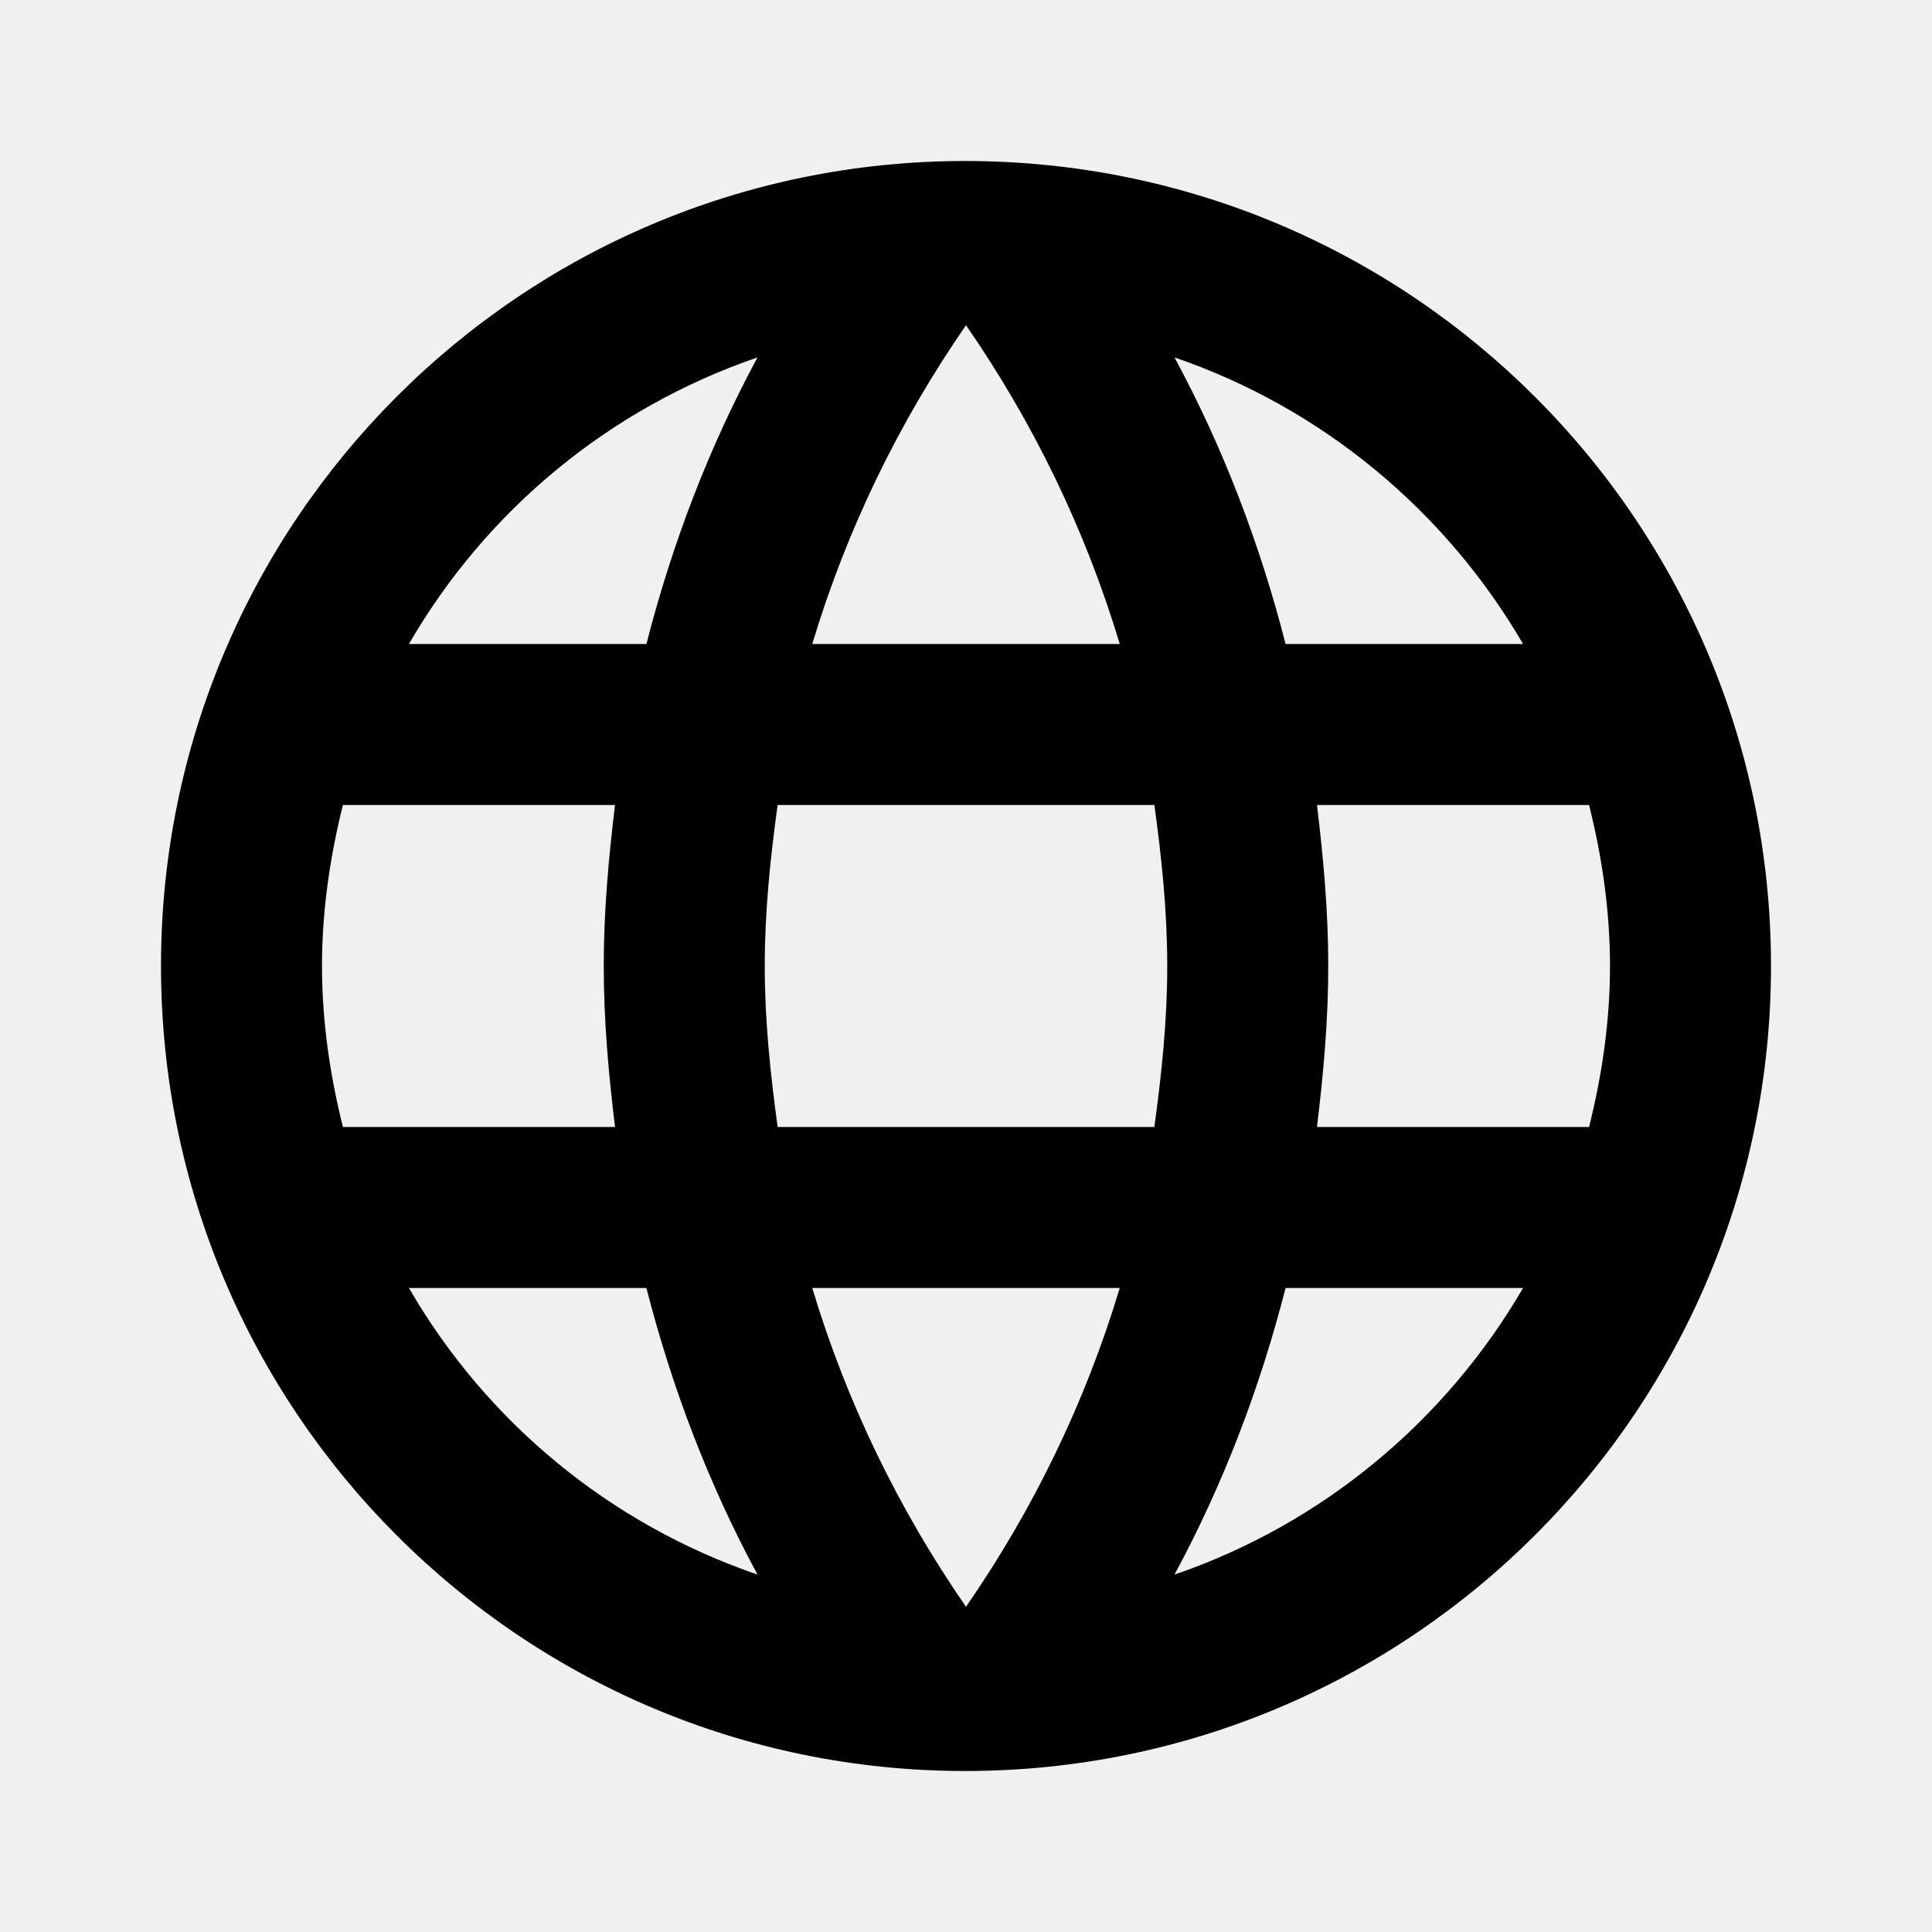
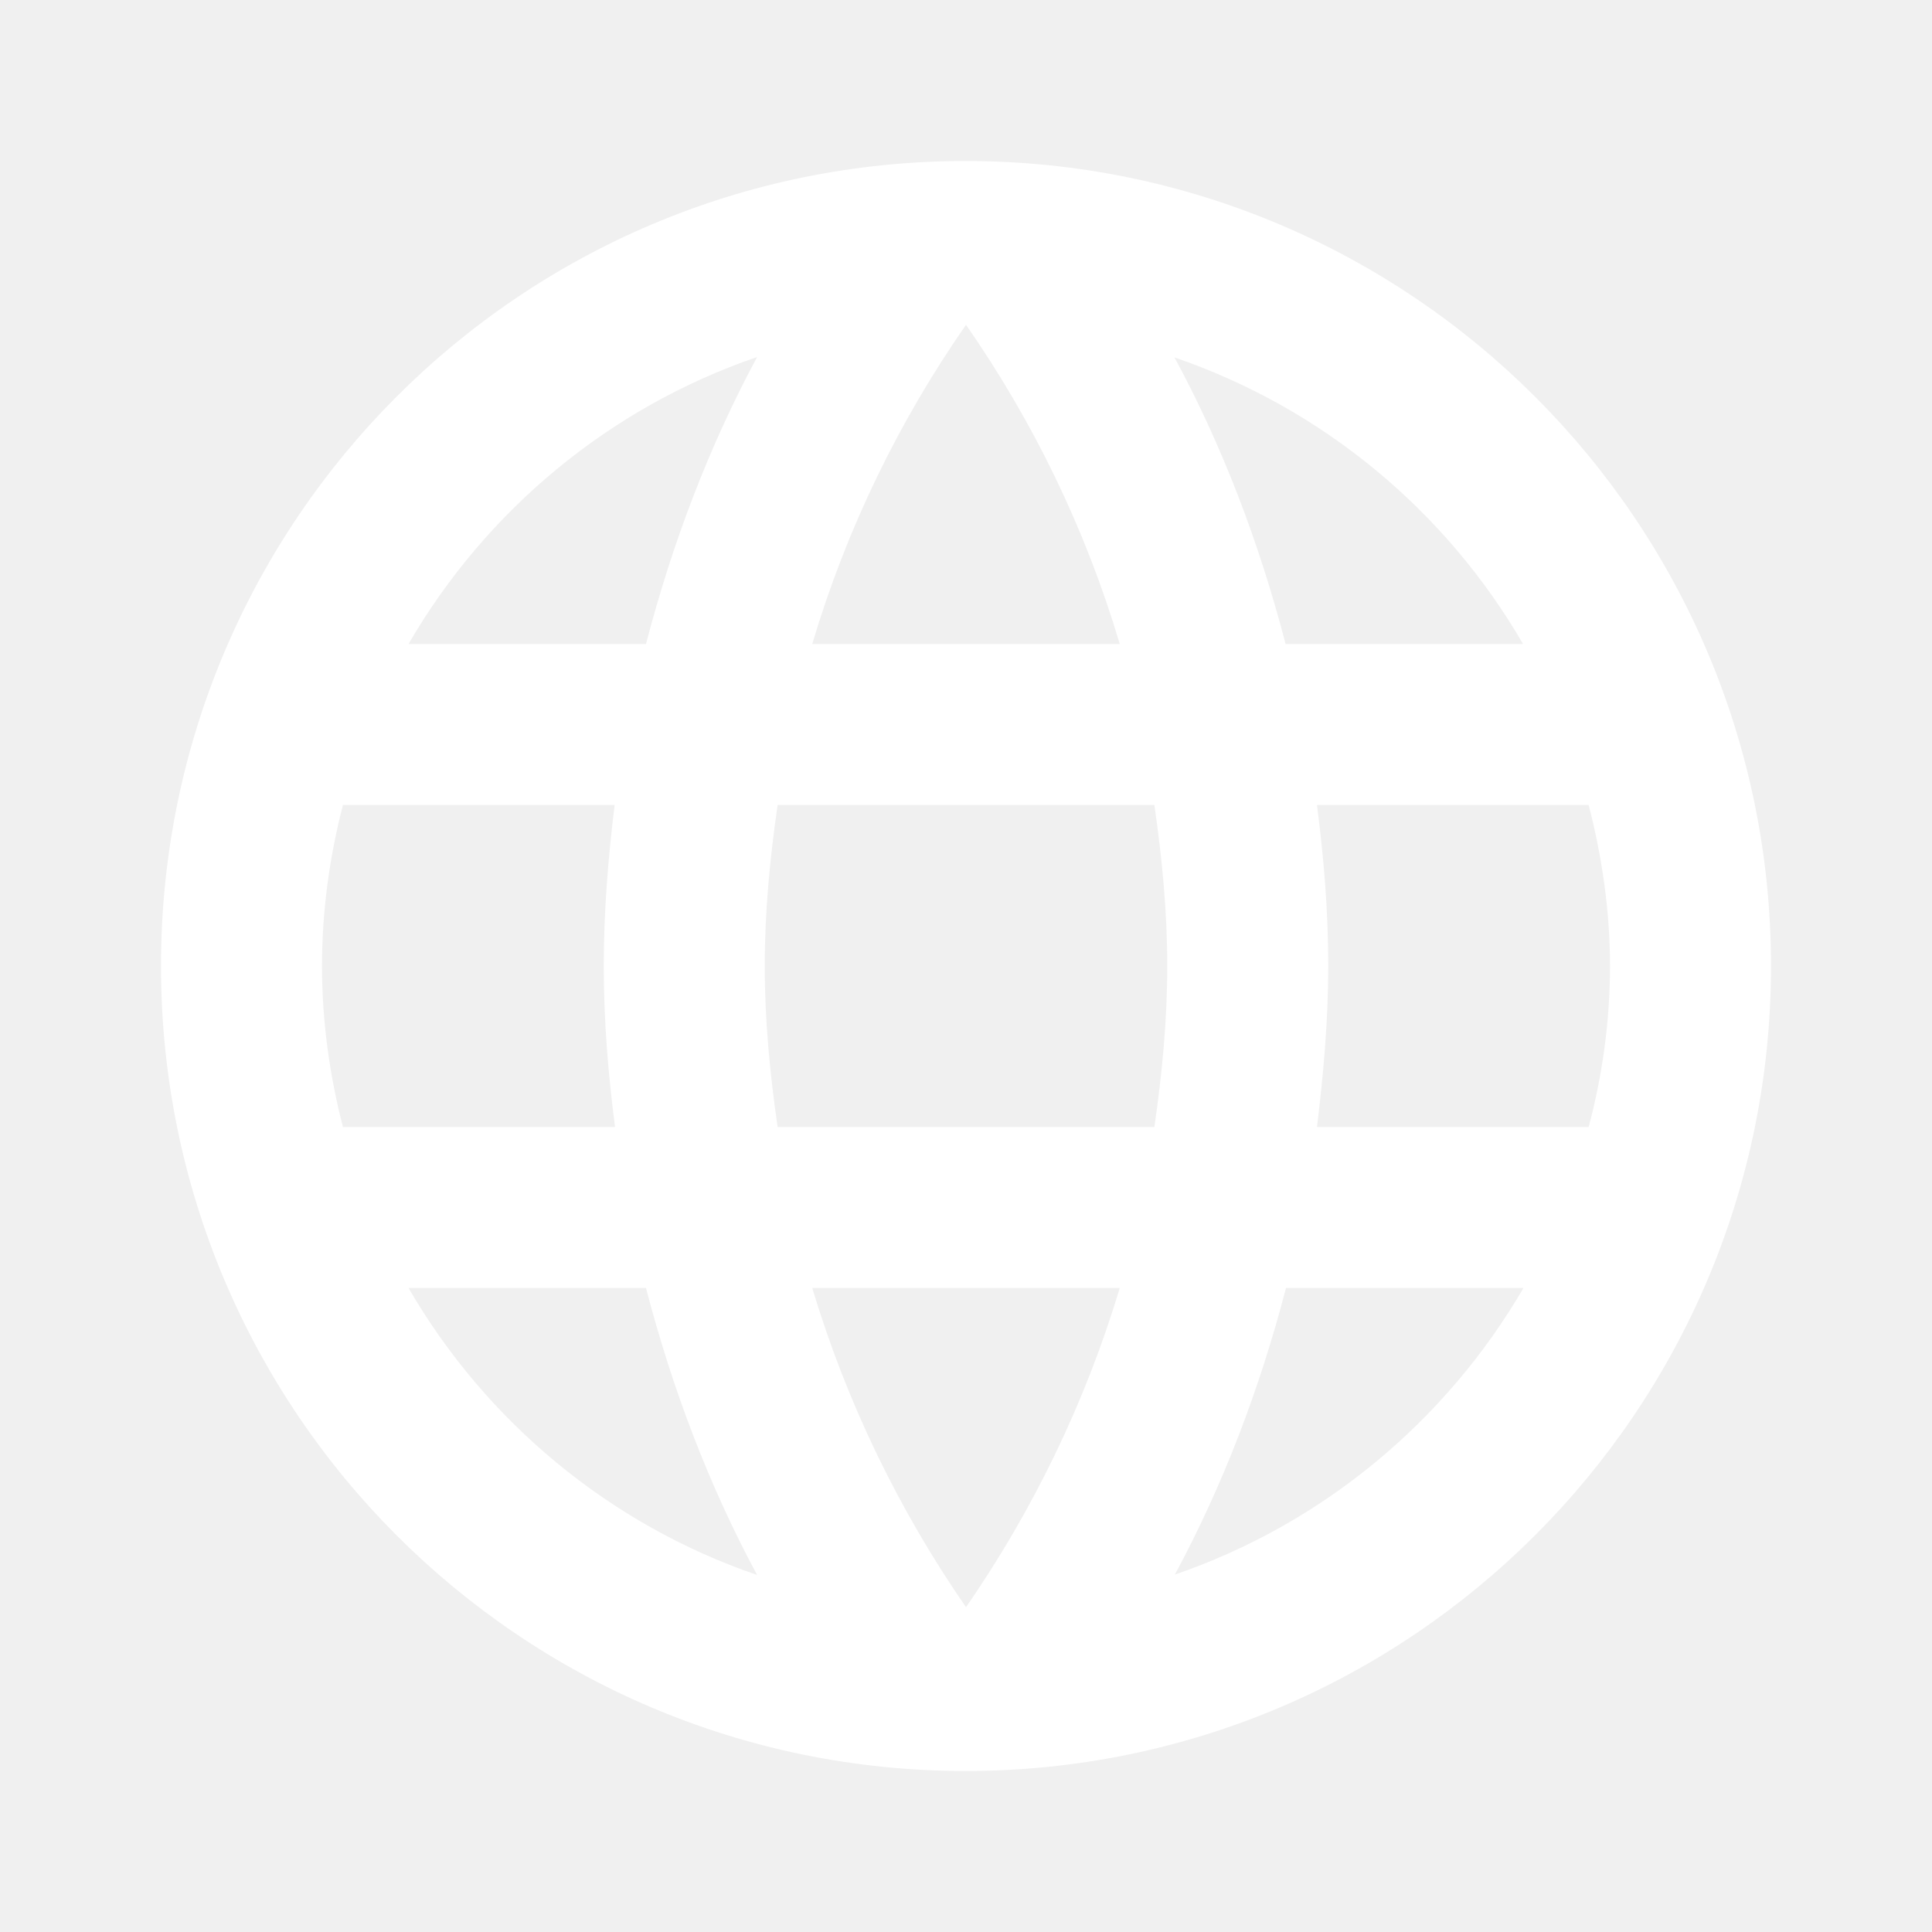
- <svg xmlns="http://www.w3.org/2000/svg" width="24" height="24" viewBox="0 0 24 24">
-   <path fill="none" d="M0 0h24v24H0V0z" />
-   <path d="M11.99 2C6.47 2 2 6.48 2 12s4.47 10 9.99 10C17.52 22 22 17.52 22 12S17.52 2 11.99 2zm6.93 6h-2.95c-.32-1.25-.78-2.45-1.38-3.56 1.84.63 3.37 1.91 4.33 3.56zM12 4.04c.83 1.2 1.48 2.53 1.91 3.96h-3.82c.43-1.43 1.08-2.76 1.91-3.96zM4.26 14C4.1 13.36 4 12.69 4 12s.1-1.36.26-2h3.38c-.08.66-.14 1.32-.14 2s.06 1.34.14 2H4.26zm.82 2h2.95c.32 1.25.78 2.45 1.38 3.56-1.84-.63-3.37-1.9-4.33-3.56zm2.95-8H5.08c.96-1.66 2.49-2.93 4.33-3.56C8.81 5.55 8.35 6.75 8.03 8zM12 19.96c-.83-1.2-1.48-2.53-1.91-3.96h3.82c-.43 1.43-1.08 2.76-1.91 3.96zM14.34 14H9.66c-.09-.66-.16-1.32-.16-2s.07-1.35.16-2h4.68c.09.65.16 1.32.16 2s-.07 1.34-.16 2zm.25 5.56c.6-1.11 1.06-2.31 1.38-3.56h2.95c-.96 1.65-2.49 2.93-4.33 3.56zM16.36 14c.08-.66.14-1.32.14-2s-.06-1.34-.14-2h3.38c.16.64.26 1.31.26 2s-.1 1.36-.26 2h-3.38z" />
+ <svg xmlns="http://www.w3.org/2000/svg" fill="white" height="48" viewBox="0 0 48 48" width="48">
+   <path d="M0 0h48v48h-48z" fill="none" />
+   <path d="M23.99 4c-11.05 0-19.99 8.95-19.99 20s8.94 20 19.99 20c11.05 0 20.01-8.95 20.01-20s-8.96-20-20.01-20zm13.85 12h-5.9c-.65-2.5-1.56-4.9-2.76-7.12 3.68 1.26 6.74 3.81 8.66 7.12zm-13.84-7.93c1.67 2.4 2.97 5.07 3.82 7.93h-7.64c.85-2.86 2.15-5.53 3.82-7.93zm-15.48 19.93c-.33-1.28-.52-2.62-.52-4s.19-2.72.52-4h6.75c-.16 1.31-.27 2.64-.27 4 0 1.36.11 2.69.28 4h-6.76zm1.63 4h5.9c.65 2.5 1.56 4.9 2.76 7.13-3.68-1.26-6.74-3.82-8.66-7.13zm5.9-16h-5.9c1.92-3.31 4.98-5.87 8.66-7.13-1.2 2.23-2.11 4.63-2.76 7.13zm7.95 23.93c-1.66-2.4-2.96-5.07-3.82-7.93h7.64c-.86 2.86-2.16 5.53-3.82 7.93zm4.68-11.93h-9.36c-.19-1.31-.32-2.64-.32-4 0-1.36.13-2.69.32-4h9.36c.19 1.31.32 2.64.32 4 0 1.36-.13 2.69-.32 4zm.51 11.12c1.2-2.23 2.11-4.62 2.76-7.12h5.9c-1.93 3.31-4.99 5.86-8.66 7.12zm3.53-11.12c.16-1.31.28-2.64.28-4 0-1.36-.11-2.69-.28-4h6.75c.33 1.28.53 2.62.53 4s-.19 2.72-.53 4h-6.75z" />
</svg>
